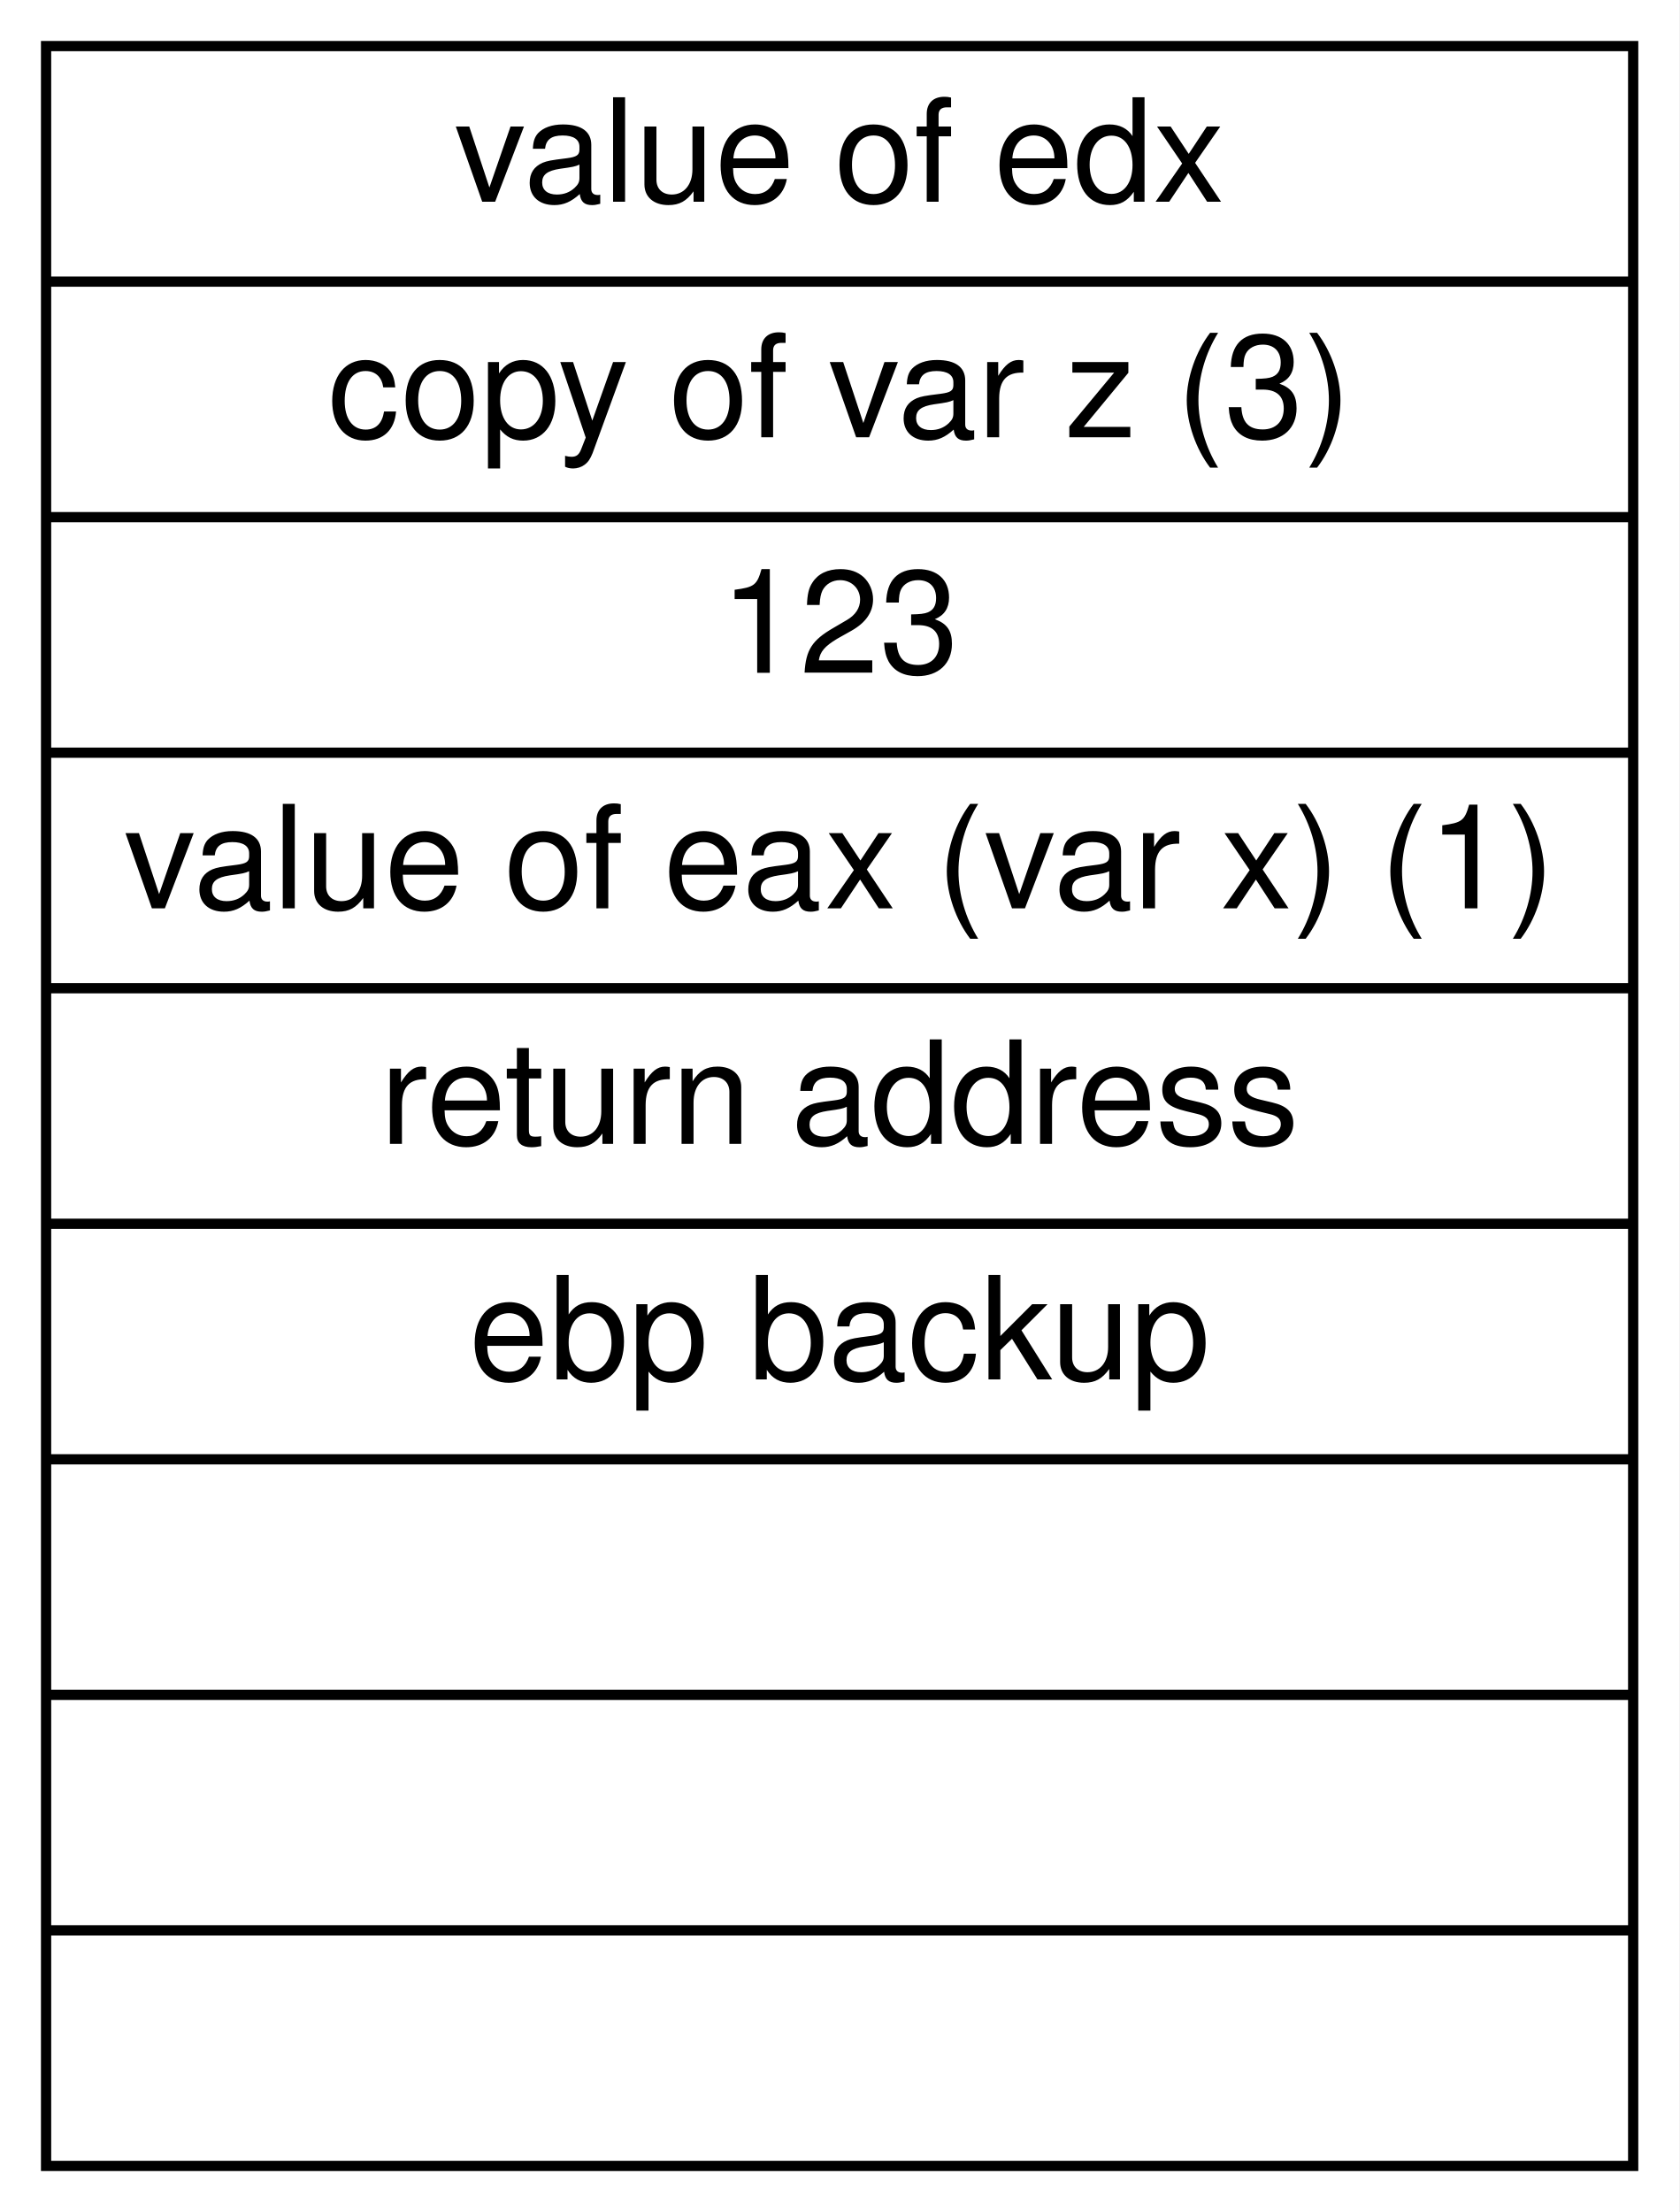
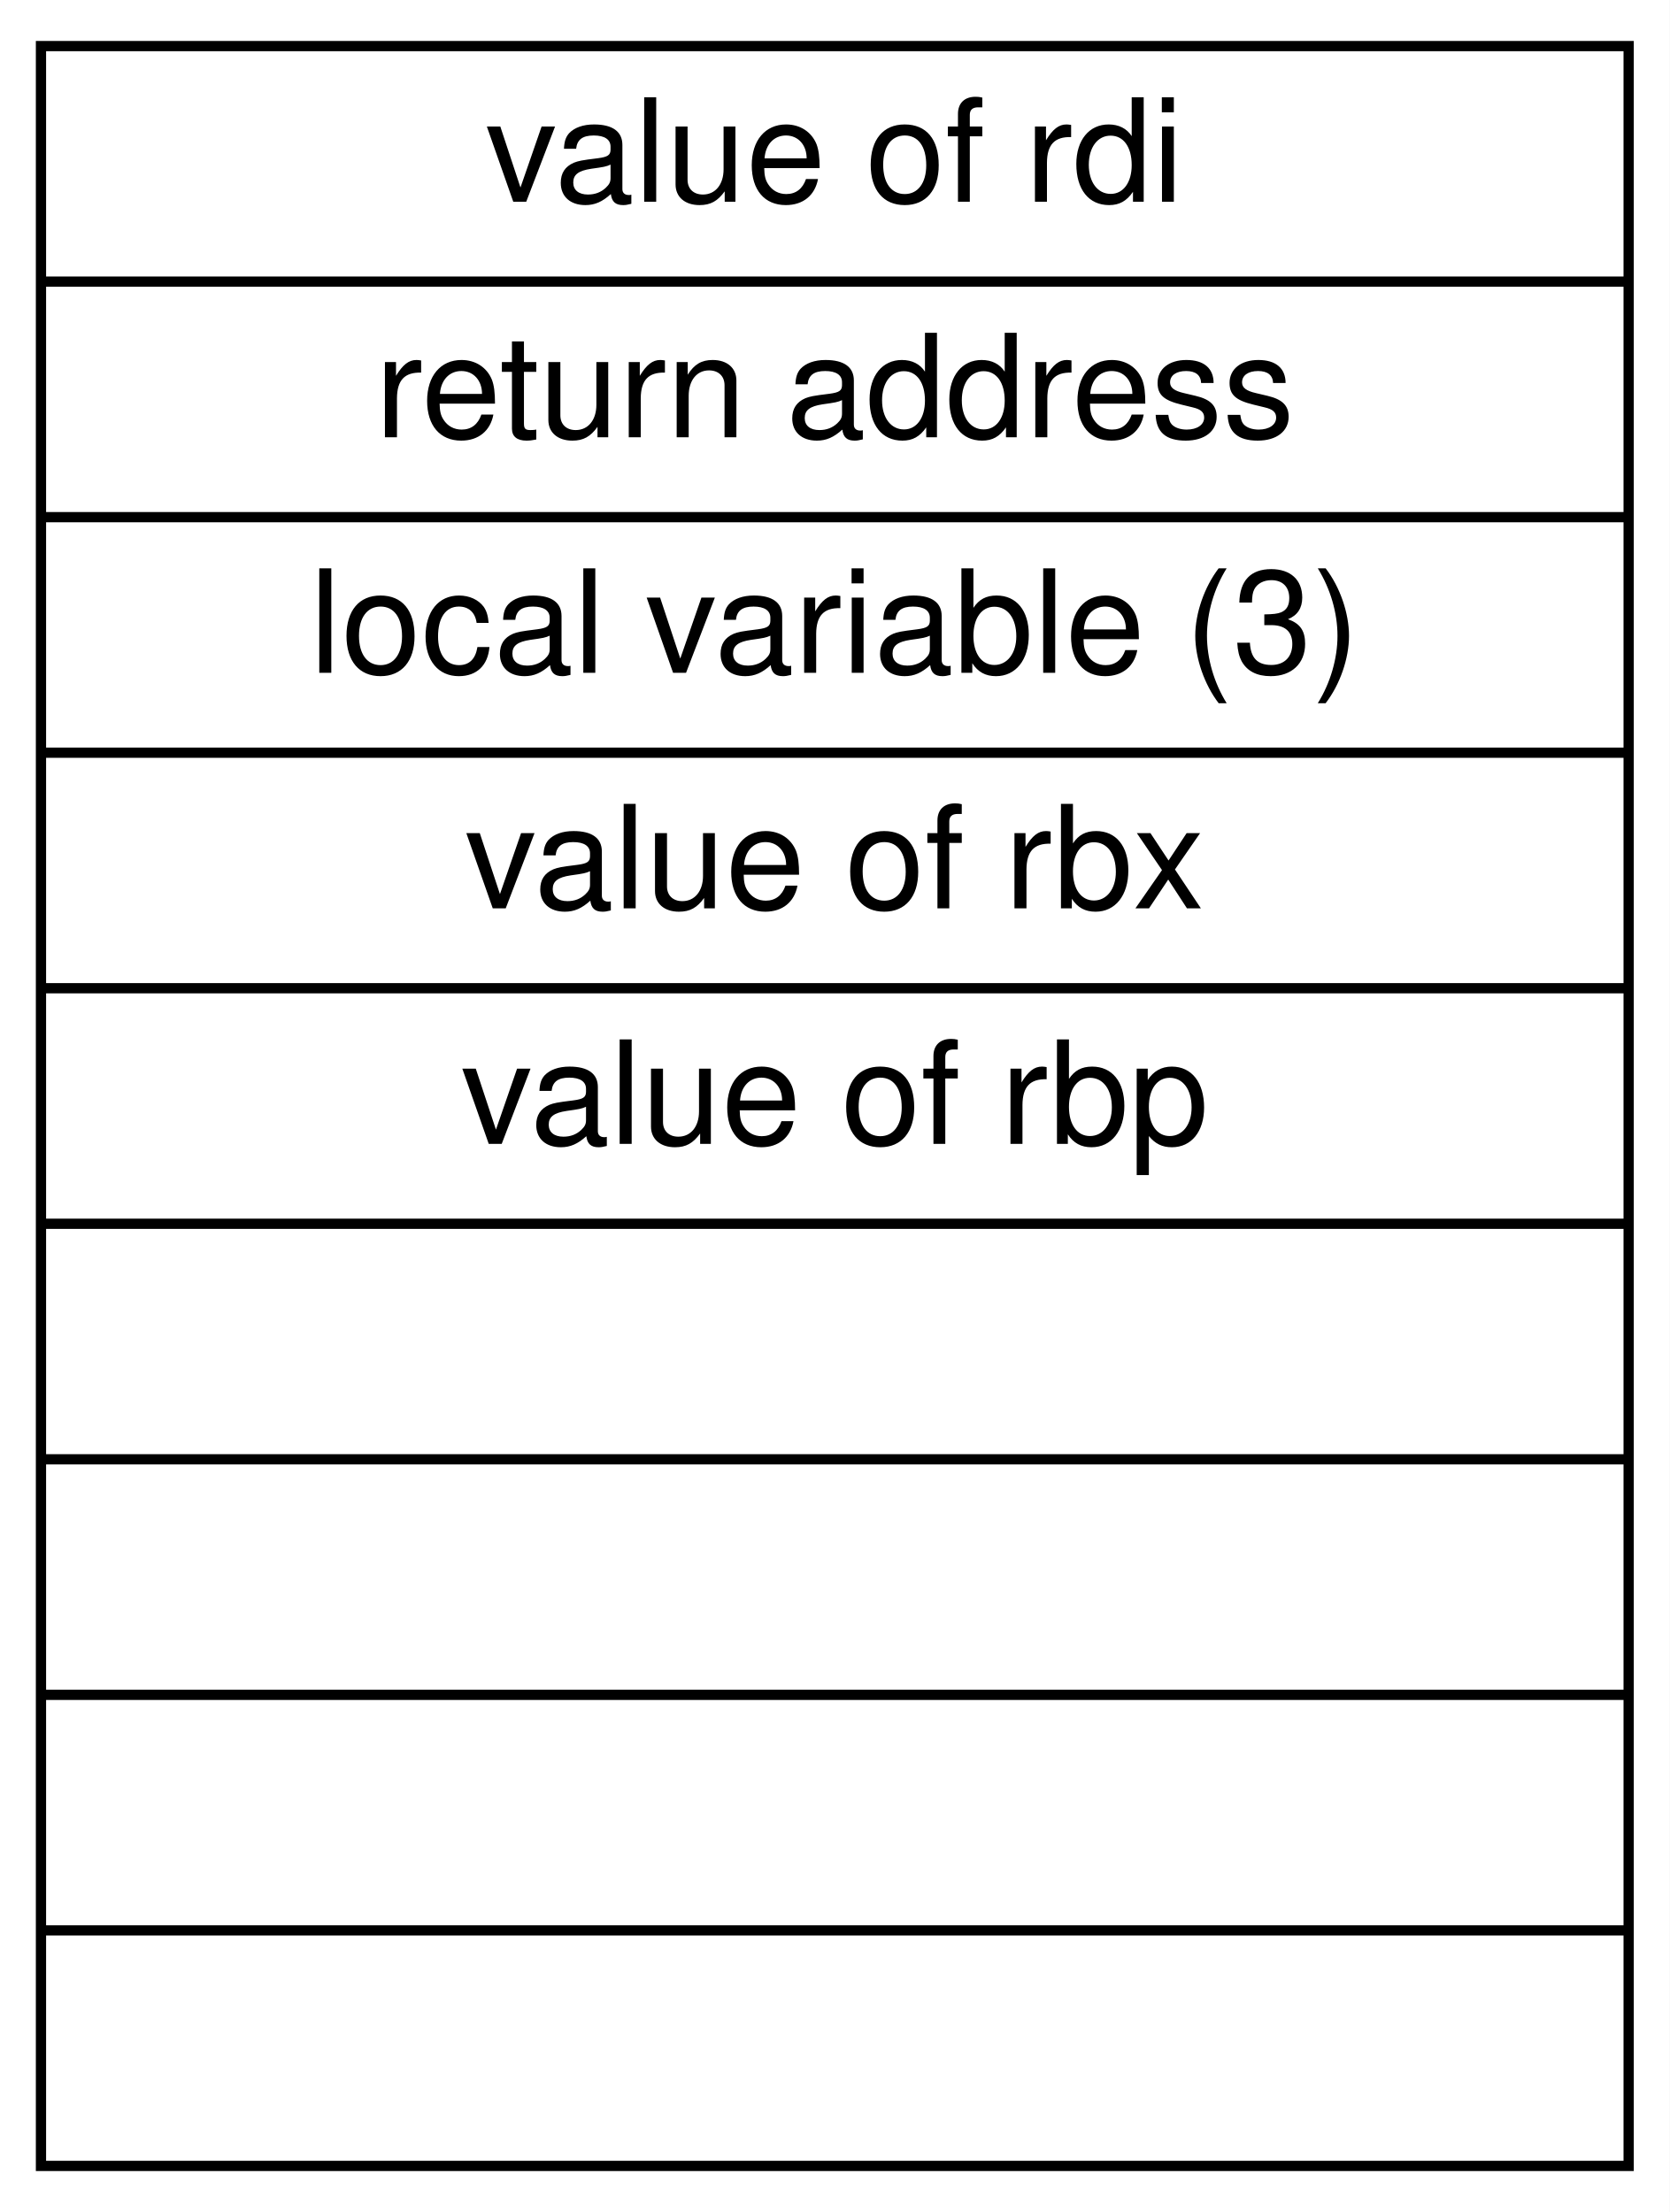
- <svg xmlns="http://www.w3.org/2000/svg" width="164pt" height="216pt" viewBox="0.00 0.00 164.00 216.00">
+ <svg xmlns="http://www.w3.org/2000/svg" width="163pt" height="216pt" viewBox="0.00 0.00 163.00 216.00">
  <g id="graph0" class="graph" transform="scale(1 1) rotate(0) translate(4 212)">
-     <polygon fill="white" stroke="none" points="-4,4 -4,-212 160,-212 160,4 -4,4" />
+     <polygon fill="white" stroke="none" points="-4,4 -4,-212 159,-212 159,4 -4,4" />
    <g id="node1" class="node">
-       <polygon fill="none" stroke="black" points="0.5,-0.5 0.5,-207.5 155.5,-207.5 155.5,-0.5 0.5,-0.5" />
-       <text text-anchor="middle" x="78" y="-192.3" font-family="Helvetica,sans-Serif" font-size="14.00">value of edx</text>
-       <polyline fill="none" stroke="black" points="0.5,-184.5 155.5,-184.5 " />
-       <text text-anchor="middle" x="78" y="-169.3" font-family="Helvetica,sans-Serif" font-size="14.00">copy of var z (3)</text>
-       <polyline fill="none" stroke="black" points="0.5,-161.5 155.5,-161.5 " />
-       <text text-anchor="middle" x="78" y="-146.3" font-family="Helvetica,sans-Serif" font-size="14.00">123</text>
-       <polyline fill="none" stroke="black" points="0.5,-138.5 155.5,-138.5 " />
-       <text text-anchor="middle" x="78" y="-123.3" font-family="Helvetica,sans-Serif" font-size="14.00">value of eax (var x) (1)</text>
-       <polyline fill="none" stroke="black" points="0.5,-115.5 155.5,-115.5 " />
-       <text text-anchor="middle" x="78" y="-100.3" font-family="Helvetica,sans-Serif" font-size="14.00">return address</text>
-       <polyline fill="none" stroke="black" points="0.5,-92.5 155.5,-92.5 " />
-       <text text-anchor="middle" x="78" y="-77.3" font-family="Helvetica,sans-Serif" font-size="14.00">ebp backup</text>
-       <polyline fill="none" stroke="black" points="0.5,-69.5 155.5,-69.5 " />
-       <text text-anchor="middle" x="78" y="-54.3" font-family="Helvetica,sans-Serif" font-size="14.00"> </text>
-       <polyline fill="none" stroke="black" points="0.5,-46.5 155.5,-46.5 " />
-       <text text-anchor="middle" x="78" y="-31.3" font-family="Helvetica,sans-Serif" font-size="14.00"> </text>
-       <polyline fill="none" stroke="black" points="0.5,-23.5 155.5,-23.5 " />
-       <text text-anchor="middle" x="78" y="-8.3" font-family="Helvetica,sans-Serif" font-size="14.00"> </text>
+       <polygon fill="none" stroke="black" points="0,-0.5 0,-207.5 155,-207.5 155,-0.5 0,-0.5" />
+       <text text-anchor="middle" x="77.5" y="-192.3" font-family="Helvetica,sans-Serif" font-size="14.00">value of rdi</text>
+       <polyline fill="none" stroke="black" points="0,-184.5 155,-184.5 " />
+       <text text-anchor="middle" x="77.5" y="-169.3" font-family="Helvetica,sans-Serif" font-size="14.00">return address</text>
+       <polyline fill="none" stroke="black" points="0,-161.5 155,-161.5 " />
+       <text text-anchor="middle" x="77.5" y="-146.3" font-family="Helvetica,sans-Serif" font-size="14.00">local variable (3)</text>
+       <polyline fill="none" stroke="black" points="0,-138.5 155,-138.5 " />
+       <text text-anchor="middle" x="77.5" y="-123.3" font-family="Helvetica,sans-Serif" font-size="14.00">value of rbx</text>
+       <polyline fill="none" stroke="black" points="0,-115.5 155,-115.5 " />
+       <text text-anchor="middle" x="77.5" y="-100.3" font-family="Helvetica,sans-Serif" font-size="14.00">value of rbp</text>
+       <polyline fill="none" stroke="black" points="0,-92.5 155,-92.5 " />
+       <text text-anchor="middle" x="77.5" y="-77.3" font-family="Helvetica,sans-Serif" font-size="14.00"> </text>
+       <polyline fill="none" stroke="black" points="0,-69.5 155,-69.5 " />
+       <text text-anchor="middle" x="77.5" y="-54.3" font-family="Helvetica,sans-Serif" font-size="14.00"> </text>
+       <polyline fill="none" stroke="black" points="0,-46.5 155,-46.5 " />
+       <text text-anchor="middle" x="77.5" y="-31.3" font-family="Helvetica,sans-Serif" font-size="14.00"> </text>
+       <polyline fill="none" stroke="black" points="0,-23.5 155,-23.5 " />
+       <text text-anchor="middle" x="77.5" y="-8.3" font-family="Helvetica,sans-Serif" font-size="14.00"> </text>
    </g>
  </g>
</svg>
